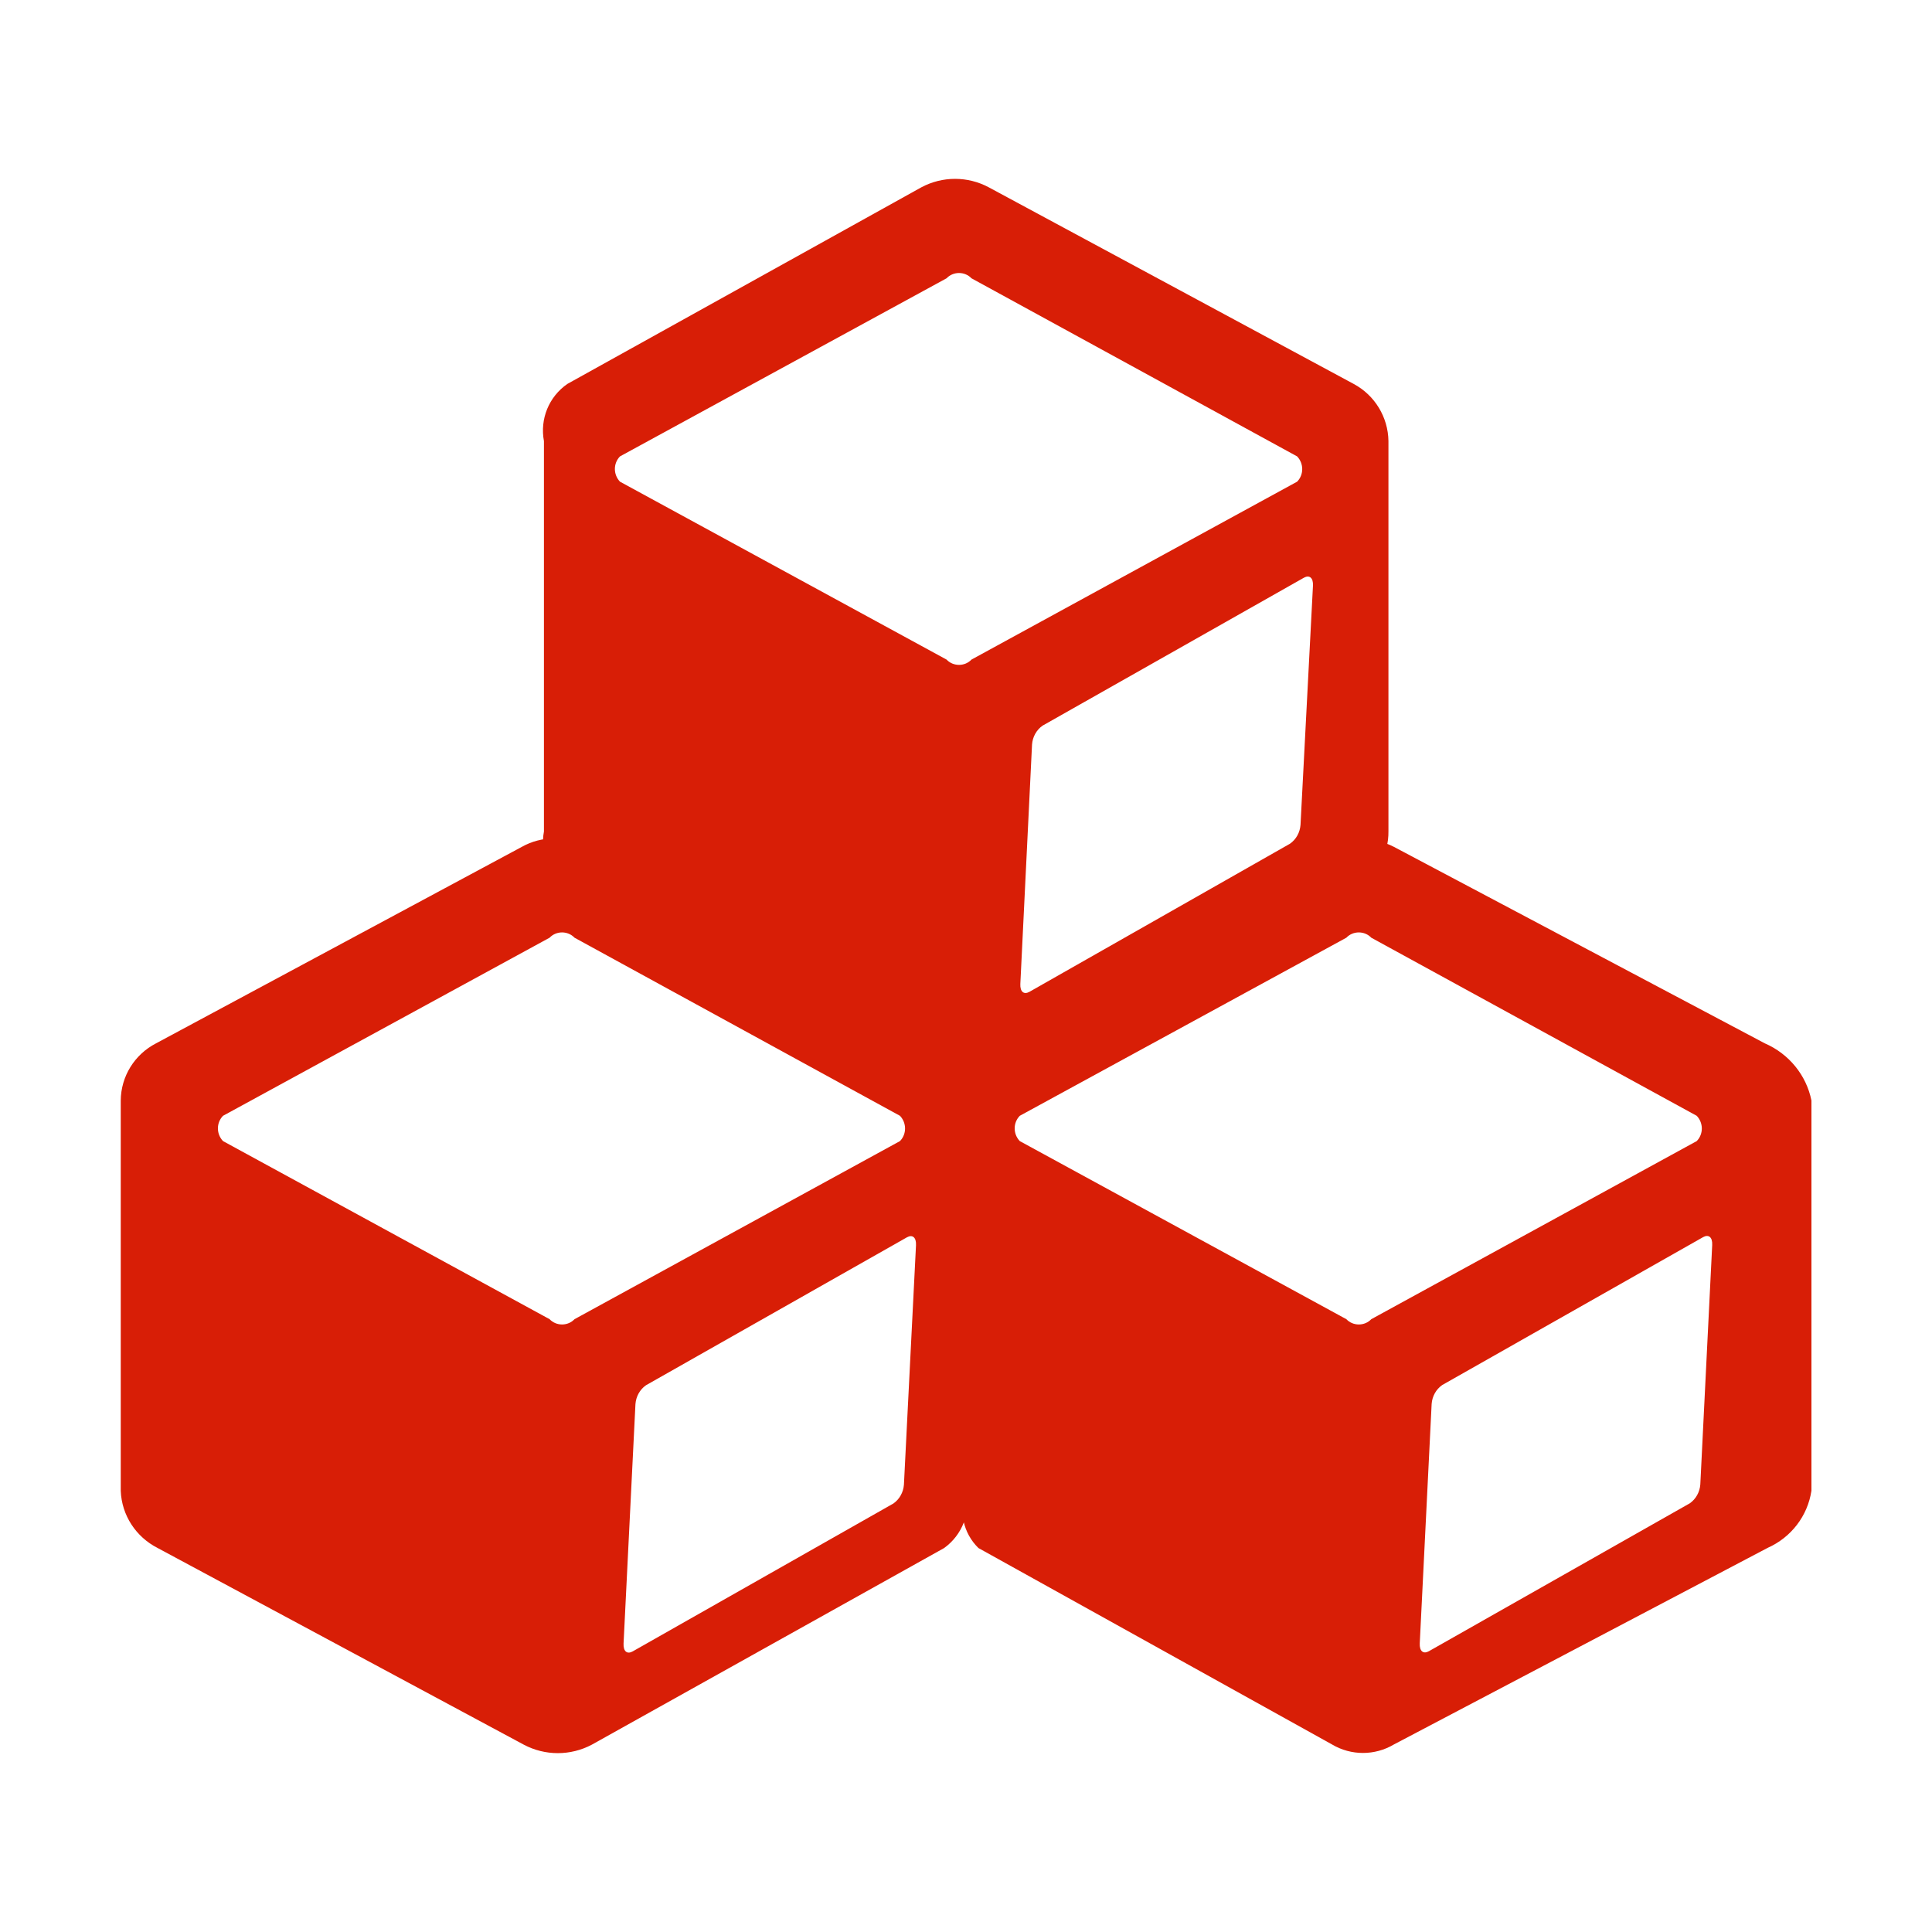
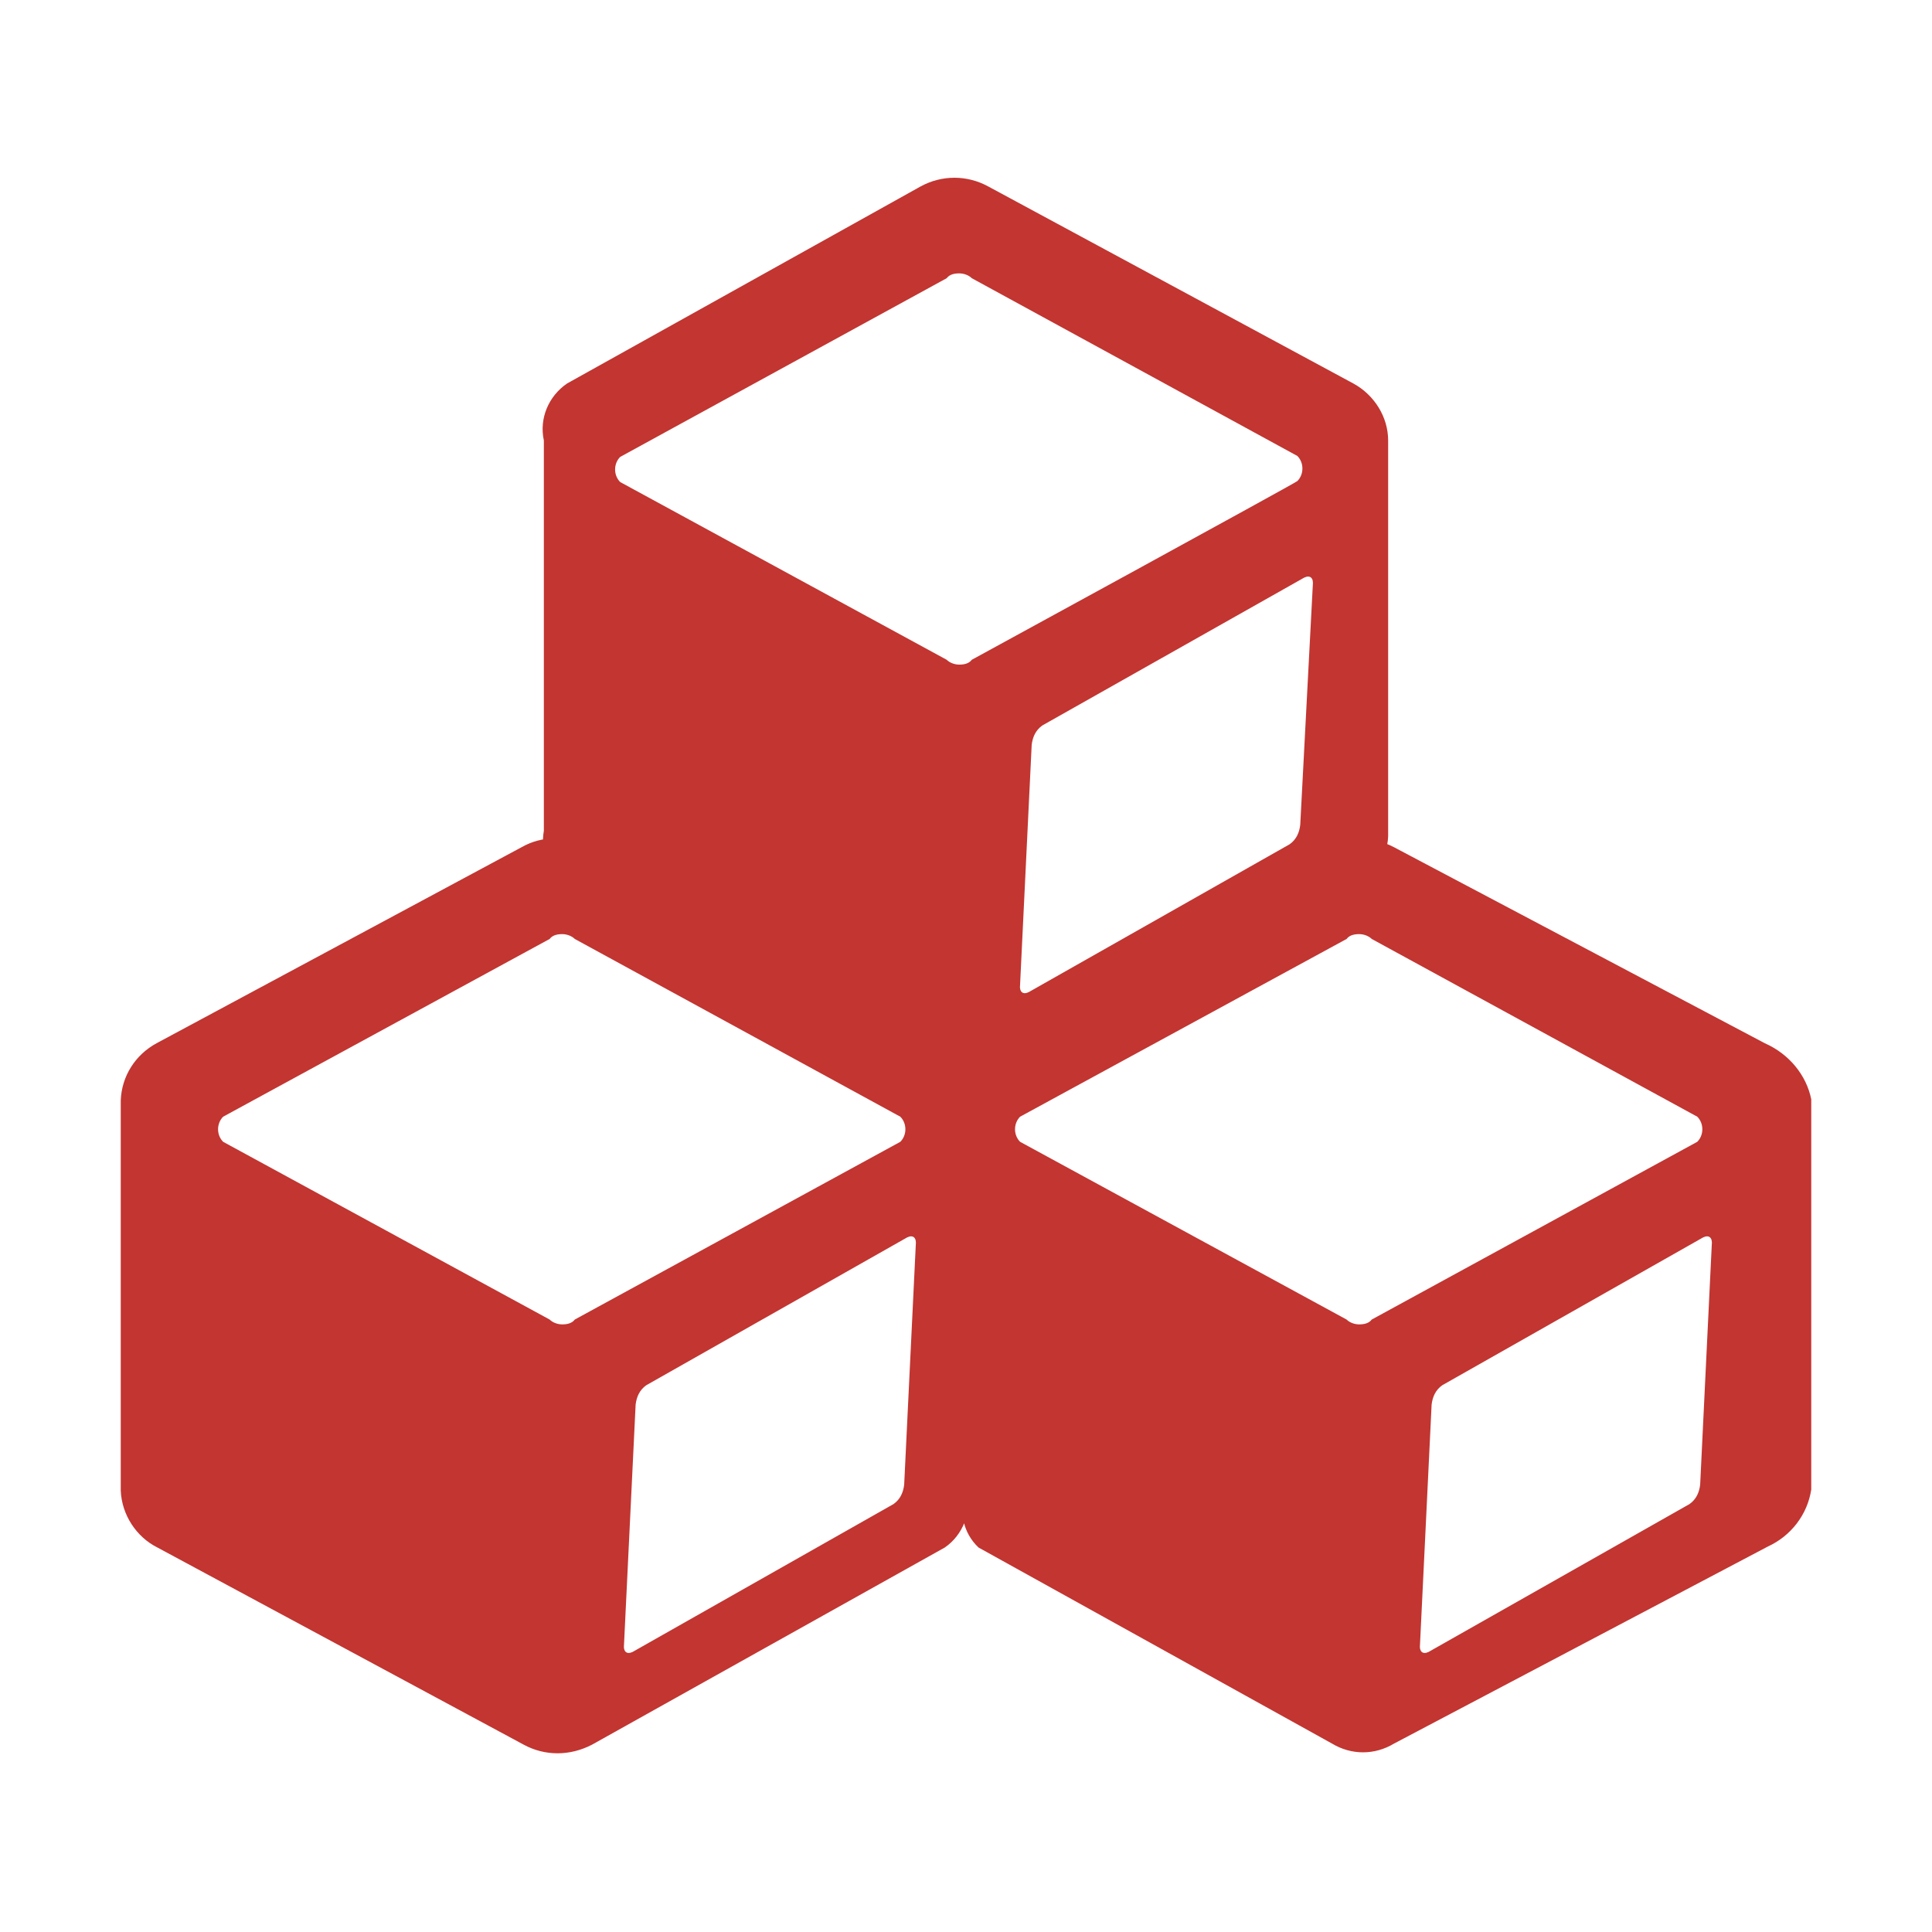
- <svg xmlns="http://www.w3.org/2000/svg" t="1611033800940" class="icon" viewBox="0 0 1024 1024" version="1.1" p-id="3497" width="200" height="200">
-   <defs>
-     <style type="text/css" />
-   </defs>
-   <path d="M901.2 786.8c-0.3 4-2.3 7.7-5.6 10l-138.3 78.4c-2.9 1.6-5 0-4.8-4.2l6.3-126.9c0.3-4 2.3-7.7 5.6-10l138.3-78.4c2.9-1.6 5 0 4.8 4.2l-6.3 126.9z m-174.4-87.6c-1.7 1.8-4.1 2.8-6.6 2.8s-4.9-1-6.6-2.8l-173.1-94.4c-3.6-3.8-3.6-9.7 0-13.4L713.6 497c1.7-1.8 4.1-2.8 6.6-2.8s4.9 1 6.6 2.8l172.5 94.4c3.6 3.8 3.6 9.7 0 13.4l-172.5 94.4zM935.4 553L738.9 448.9c-11.7-6-25.6-6-37.3 0L519.4 553c-8.4 7.7-11.3 19.6-7.3 30.3v206.9c-4.2 10.5-1.6 22.4 6.5 30.3L706 924.6c10.1 6 22.7 6 32.8 0l198.1-104.2c12.4-5.5 21.2-16.9 23.2-30.3V583.3c-2.7-13.5-12-24.8-24.7-30.3zM479.1 786.9c-0.3 4-2.3 7.7-5.6 10l-138.2 78.4c-2.9 1.6-5 0-4.8-4.2l6.3-126.9c0.3-4 2.3-7.7 5.6-10l138.3-78.4c2.9-1.6 5 0 4.8 4.2l-6.4 126.9z m-174.6-87.7c-1.7 1.8-4.1 2.8-6.6 2.8s-4.9-1-6.6-2.8l-173.1-94.4c-3.6-3.8-3.6-9.7 0-13.4L291.3 497c1.7-1.8 4.1-2.8 6.6-2.8s4.9 1 6.6 2.8L477 591.4c3.6 3.8 3.6 9.7 0 13.4l-172.5 94.4zM500.3 553L310.6 448.9c-10.6-6-23.5-6-34.1 0L82.7 553c-11.4 5.9-18.6 17.5-18.7 30.3v206.9c0.5 12.9 8 24.4 19.6 30.3l194 104.2c11.3 6 24.8 6 36.1 0l186.7-104.2c9.6-6.9 14.2-18.8 11.8-30.3V583.3c2.4-11.5-2.2-23.4-11.9-30.3z m189-115.8c-0.3 4-2.3 7.7-5.6 10l-138.1 78.5c-2.9 1.6-5 0-4.8-4.2l6.2-126.9c0.3-4 2.3-7.7 5.6-10l138.5-78.4c2.9-1.6 5 0 4.8 4.2l-6.6 126.8z m-174.4-87.6c-1.7 1.8-4.1 2.8-6.6 2.8s-4.9-1-6.6-2.8l-173.1-94.3c-3.6-3.8-3.6-9.7 0-13.4l173.1-94.4c1.7-1.8 4.1-2.8 6.6-2.8s4.9 1 6.6 2.8l172.6 94.4c3.6 3.8 3.6 9.7 0 13.4l-172.6 94.3z m202.6-146.1L524.1 99.3c-11.2-6-24.6-6-35.8 0L300.7 203.5c-9.8 6.8-14.6 18.6-12.4 30.3v206.9c-2.2 11.7 2.8 23.6 12.7 30.3l190.2 104c10.7 6 23.7 6 34.4 0l192.7-104.2c11-6.1 17.8-17.7 17.6-30.3V233.7c-0.2-12.6-7.2-24.2-18.4-30.2z" p-id="3498" fill="#d81e06" />
+ <svg xmlns="http://www.w3.org/2000/svg" version="1.1" id="图层_1" x="0px" y="0px" viewBox="0 0 200 200" style="enable-background:new 0 0 200 200;" xml:space="preserve">
+   <style type="text/css">
+ 	.st0{fill:#C23531;}
+ </style>
+   <path class="st0" d="M176,153.7c-0.1,0.8-0.4,1.5-1.1,2l-27,15.3c-0.6,0.3-1,0-0.9-0.8l1.2-24.8c0.1-0.8,0.4-1.5,1.1-2l27-15.3  c0.6-0.3,1,0,0.9,0.8L176,153.7z M142,136.6c-0.3,0.4-0.8,0.5-1.3,0.5s-1-0.2-1.3-0.5l-33.8-18.4c-0.7-0.7-0.7-1.9,0-2.6l33.8-18.4  c0.3-0.4,0.8-0.5,1.3-0.5s1,0.2,1.3,0.5l33.7,18.4c0.7,0.7,0.7,1.9,0,2.6L142,136.6L142,136.6z M182.7,108l-38.4-20.3  c-2.3-1.2-5-1.2-7.3,0L101.4,108c-1.6,1.5-2.2,3.8-1.4,5.9v40.4c-0.8,2.1-0.3,4.4,1.3,5.9l36.6,20.3c2,1.2,4.4,1.2,6.4,0l38.7-20.4  c2.4-1.1,4.1-3.3,4.5-5.9v-40.4C187,111.3,185.2,109.1,182.7,108z M93.6,153.7c-0.1,0.8-0.4,1.5-1.1,2l-27,15.3  c-0.6,0.3-1,0-0.9-0.8l1.2-24.8c0.1-0.8,0.4-1.5,1.1-2l27-15.3c0.6-0.3,1,0,0.9,0.8L93.6,153.7z M59.5,136.6  c-0.3,0.4-0.8,0.5-1.3,0.5s-1-0.2-1.3-0.5l-33.8-18.4c-0.7-0.7-0.7-1.9,0-2.6l33.8-18.4c0.3-0.4,0.8-0.5,1.3-0.5s1,0.2,1.3,0.5  l33.7,18.4c0.7,0.7,0.7,1.9,0,2.6L59.5,136.6L59.5,136.6z M97.7,108L60.7,87.7c-2.1-1.2-4.6-1.2-6.7,0L16.2,108  c-2.2,1.2-3.6,3.4-3.7,5.9v40.4c0.1,2.5,1.6,4.8,3.8,5.9l37.9,20.4c2.2,1.2,4.8,1.2,7.1,0l36.5-20.4c1.9-1.3,2.8-3.7,2.3-5.9v-40.4  C100.5,111.7,99.6,109.4,97.7,108z M134.6,85.4c-0.1,0.8-0.4,1.5-1.1,2l-27,15.3c-0.6,0.3-1,0-0.9-0.8l1.2-24.8  c0.1-0.8,0.4-1.5,1.1-2L135,59.8c0.6-0.3,1,0,0.9,0.8L134.6,85.4z M100.6,68.3c-0.3,0.4-0.8,0.5-1.3,0.5s-1-0.2-1.3-0.5L64.2,49.9  c-0.7-0.7-0.7-1.9,0-2.6L98,28.8c0.3-0.4,0.8-0.5,1.3-0.5s1,0.2,1.3,0.5l33.7,18.4c0.7,0.7,0.7,1.9,0,2.6  C134.3,49.9,100.6,68.3,100.6,68.3z M140.1,39.7l-37.8-20.4c-2.2-1.2-4.8-1.2-7,0L58.7,39.7c-1.9,1.3-2.9,3.6-2.4,5.9v40.4  c-0.4,2.3,0.5,4.6,2.5,5.9l37.1,20.3c2.1,1.2,4.6,1.2,6.7,0L140.3,92c2.1-1.2,3.5-3.5,3.4-5.9V45.6  C143.7,43.2,142.3,40.9,140.1,39.7z" />
</svg>
